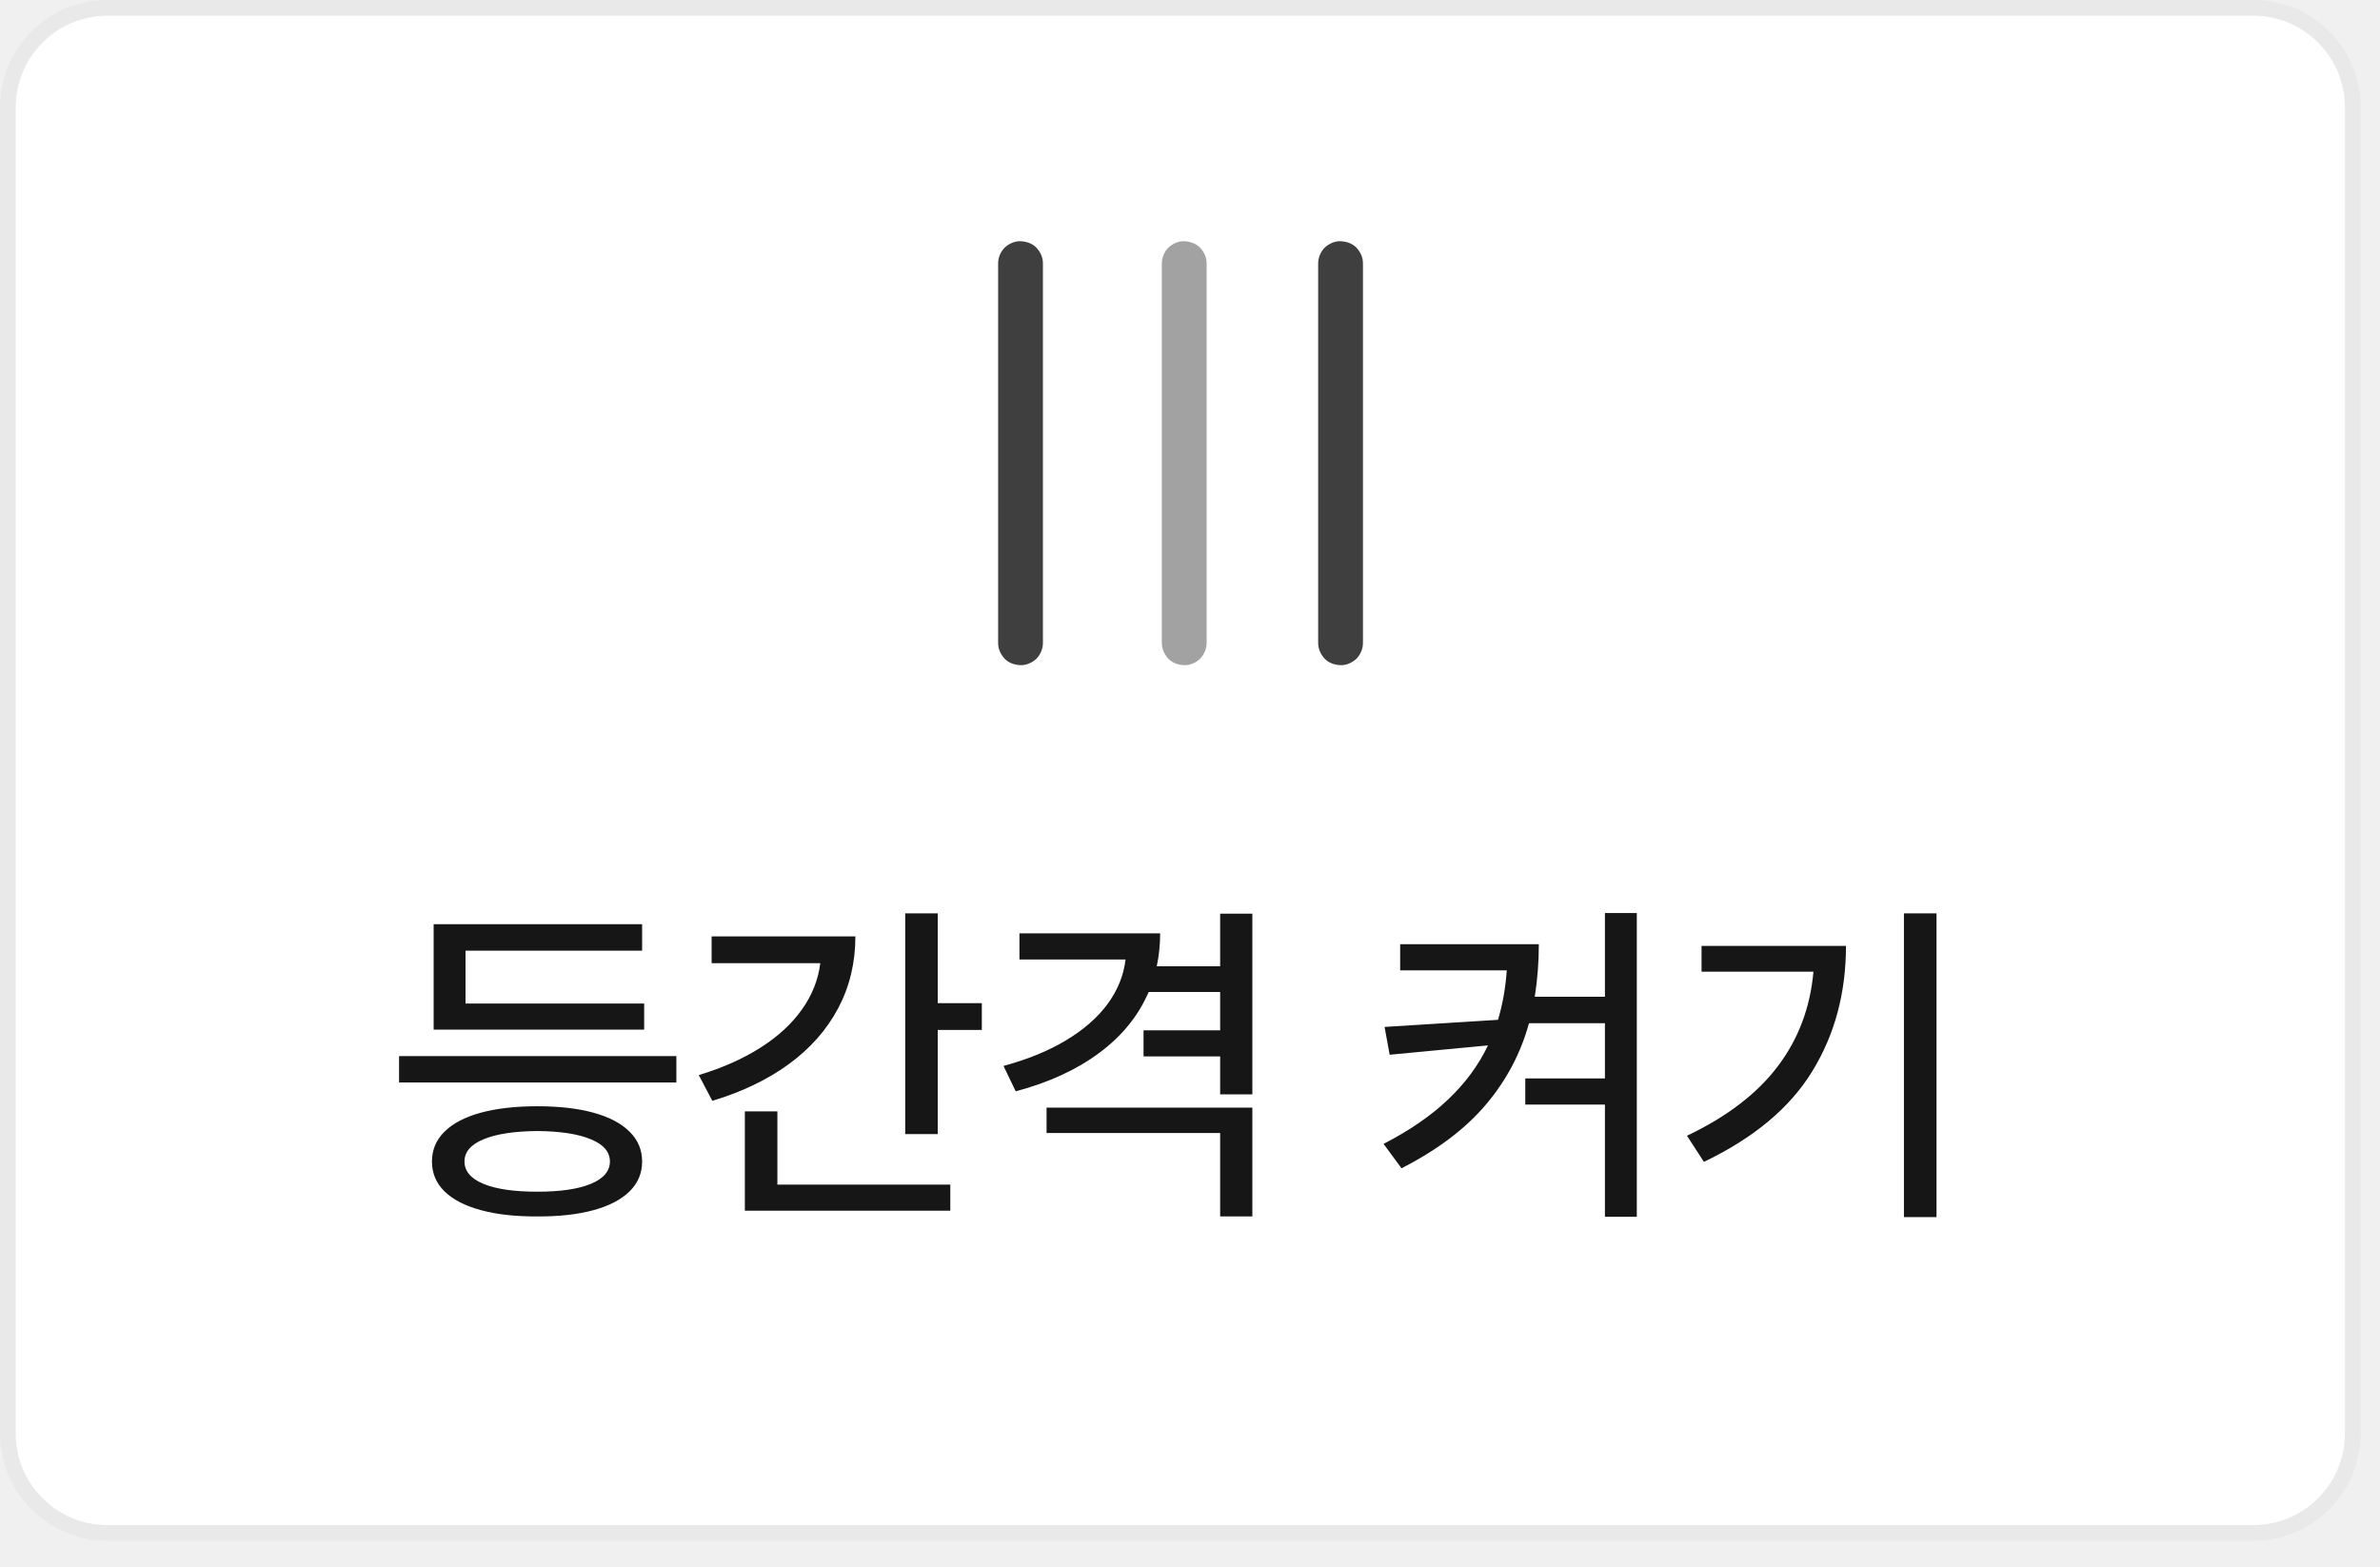
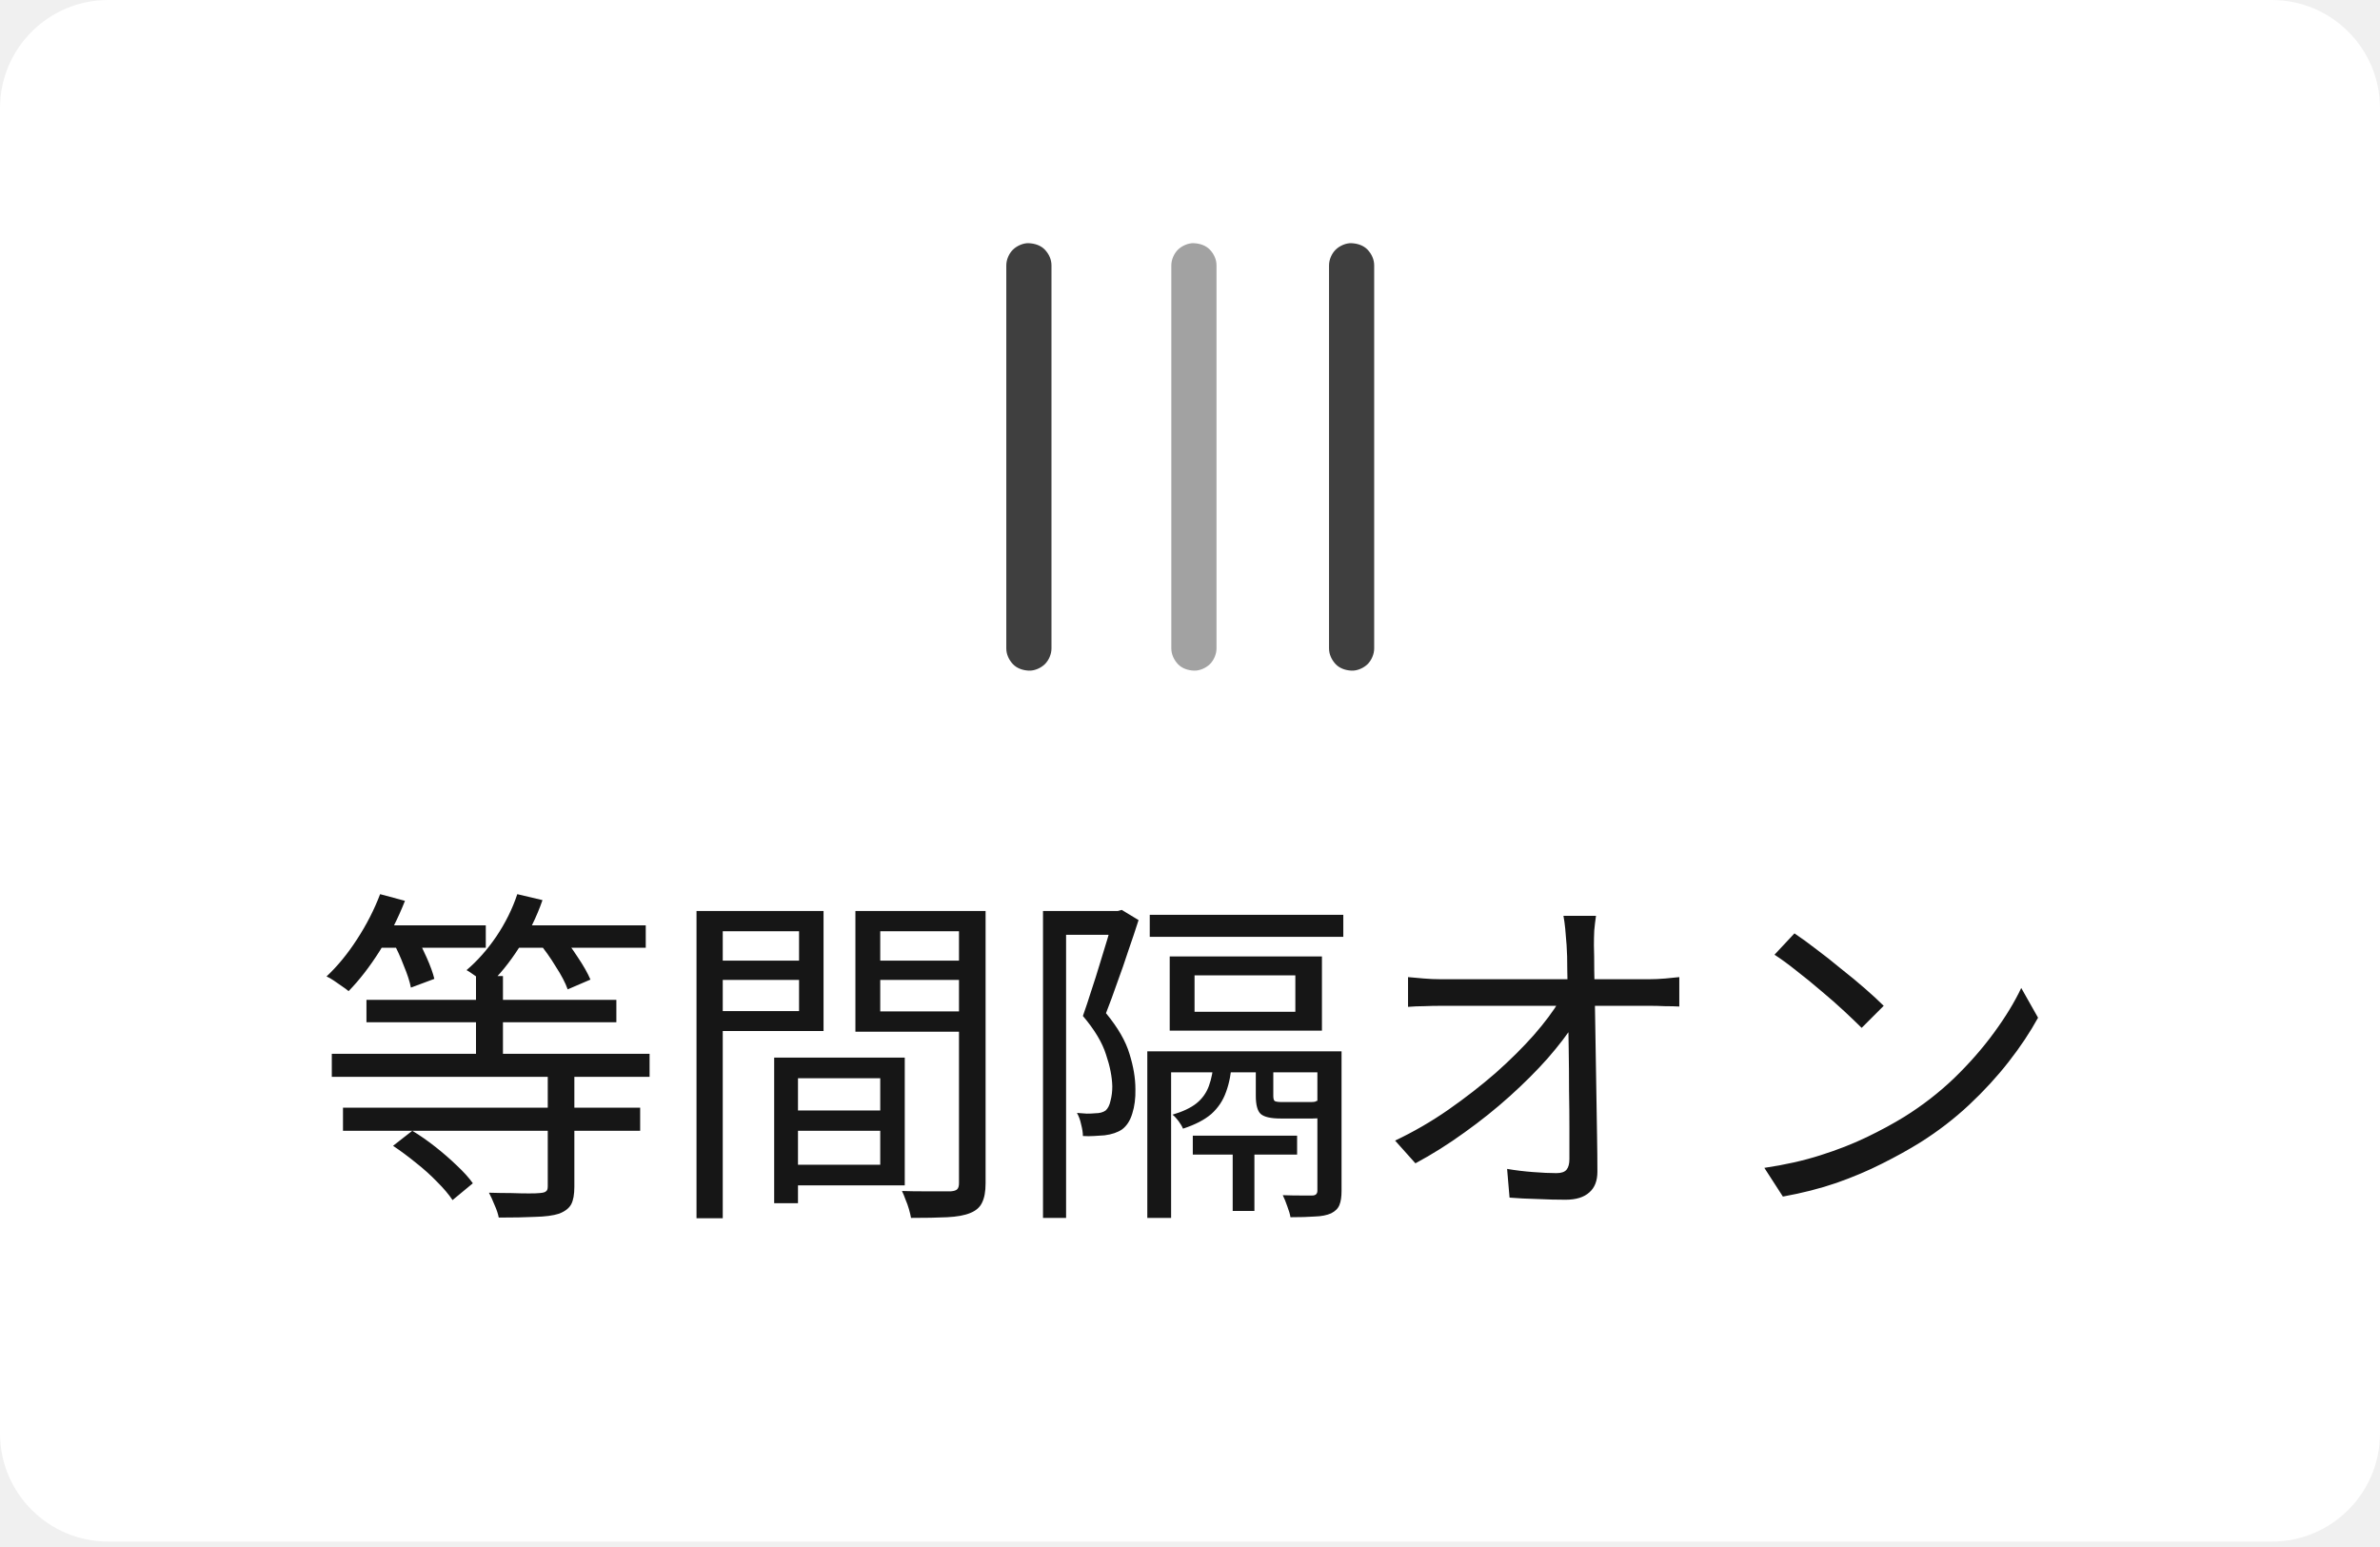
- <svg xmlns="http://www.w3.org/2000/svg" width="79" height="52" viewBox="0 0 79 52" fill="none">
-   <rect x="0.261" y="0.261" width="77.835" height="50.622" rx="3.302" fill="white" />
-   <rect x="0.261" y="0.261" width="77.835" height="50.622" rx="3.302" stroke="#E9E9E9" stroke-width="0.522" />
-   <path d="M33.875 8.007C34.067 8.016 34.266 8.078 34.401 8.221C34.535 8.365 34.618 8.54 34.618 8.739V21.346C34.618 21.534 34.535 21.731 34.401 21.865C34.272 21.993 34.06 22.088 33.874 22.079C33.683 22.071 33.484 22.009 33.348 21.865C33.216 21.722 33.131 21.544 33.131 21.346V8.739C33.131 8.552 33.214 8.354 33.348 8.22C33.477 8.093 33.689 7.998 33.874 8.006L33.875 8.007Z" fill="#3F3F3F" />
-   <path d="M39.309 8.007C39.5 8.016 39.699 8.078 39.835 8.221C39.968 8.365 40.052 8.54 40.052 8.739V21.346C40.052 21.534 39.968 21.731 39.834 21.865C39.705 21.993 39.494 22.088 39.308 22.079C39.117 22.071 38.917 22.009 38.782 21.865C38.65 21.722 38.565 21.544 38.565 21.346V8.739C38.565 8.552 38.648 8.354 38.782 8.22C38.911 8.093 39.122 7.998 39.308 8.006L39.309 8.007Z" fill="#A2A2A2" />
-   <path d="M44.498 8.007C44.69 8.016 44.889 8.078 45.025 8.221C45.158 8.365 45.241 8.54 45.241 8.739V21.346C45.241 21.534 45.158 21.731 45.024 21.865C44.895 21.993 44.683 22.088 44.498 22.079C44.306 22.071 44.107 22.009 43.971 21.865C43.839 21.722 43.754 21.544 43.754 21.346V8.739C43.754 8.552 43.837 8.354 43.971 8.22C44.1 8.093 44.312 7.998 44.498 8.006L44.498 8.007Z" fill="#3F3F3F" />
-   <path d="M22.451 35.932H13.246V35.055H22.451V35.932ZM21.382 34.177H14.394V30.677H21.314V31.555H15.452V33.31H21.382V34.177ZM17.837 36.72C18.561 36.72 19.182 36.791 19.7 36.934C20.221 37.077 20.62 37.286 20.898 37.564C21.176 37.838 21.314 38.168 21.314 38.554C21.314 38.941 21.176 39.271 20.898 39.545C20.62 39.819 20.221 40.027 19.7 40.169C19.178 40.312 18.557 40.381 17.837 40.377C17.113 40.381 16.489 40.312 15.964 40.169C15.438 40.027 15.035 39.819 14.754 39.545C14.476 39.271 14.338 38.941 14.338 38.554C14.338 38.168 14.476 37.838 14.754 37.564C15.035 37.286 15.437 37.077 15.958 36.934C16.483 36.791 17.11 36.72 17.837 36.72ZM17.837 37.542C17.064 37.549 16.468 37.641 16.048 37.817C15.628 37.99 15.418 38.236 15.418 38.554C15.418 38.873 15.628 39.121 16.048 39.297C16.468 39.47 17.064 39.556 17.837 39.556C18.599 39.556 19.189 39.47 19.61 39.297C20.034 39.121 20.245 38.873 20.245 38.554C20.245 38.236 20.035 37.99 19.615 37.817C19.195 37.641 18.602 37.549 17.837 37.542ZM31.127 33.299H32.59V34.188H31.127V37.643H30.047V30.317H31.127V33.299ZM28.393 31.082C28.393 31.953 28.203 32.746 27.824 33.462C27.445 34.179 26.9 34.798 26.187 35.319C25.478 35.837 24.63 36.244 23.644 36.54L23.194 35.685C23.978 35.449 24.659 35.147 25.236 34.779C25.818 34.411 26.277 33.989 26.615 33.513C26.956 33.037 27.16 32.523 27.228 31.971H23.621V31.082H28.393ZM31.544 40.186H24.724V36.889H25.804V39.32H31.544V40.186ZM38.509 30.981C38.509 31.352 38.472 31.716 38.397 32.073H40.501V30.328H41.57V36.326H40.501V35.066H37.958V34.199H40.501V32.928H38.127C37.789 33.715 37.243 34.389 36.489 34.948C35.739 35.507 34.814 35.932 33.715 36.225L33.31 35.381C34.105 35.167 34.794 34.886 35.375 34.537C35.96 34.188 36.422 33.787 36.759 33.333C37.097 32.875 37.298 32.38 37.361 31.848H33.839V30.981H38.509ZM41.57 40.377H40.501V37.609H34.739V36.765H41.57V40.377ZM51.079 31.341C51.079 31.934 51.034 32.515 50.944 33.085H53.273V30.306H54.331V40.389H53.273V36.664H50.629V35.797H53.273V33.963H50.752C50.479 34.961 50.002 35.861 49.323 36.664C48.644 37.467 47.71 38.172 46.521 38.779L45.925 37.969C46.791 37.523 47.508 37.03 48.074 36.489C48.641 35.949 49.08 35.353 49.391 34.7L46.127 35.01L45.959 34.087L49.723 33.851C49.877 33.34 49.974 32.793 50.015 32.208H46.476V31.341H51.079ZM64.279 40.4H63.198V30.317H64.279V40.4ZM61.274 31.397C61.274 32.958 60.901 34.346 60.154 35.561C59.412 36.773 58.213 37.774 56.559 38.566L55.996 37.699C57.321 37.069 58.324 36.302 59.007 35.398C59.693 34.494 60.089 33.446 60.194 32.253H56.48V31.397H61.274Z" fill="#161616" />
+ <svg xmlns="http://www.w3.org/2000/svg" width="80" height="52" viewBox="0 0 80 52" fill="none">
+   <rect width="80" height="51.818" rx="3.638" fill="white" />
+   <path d="M34.585 8.175C34.781 8.184 34.984 8.247 35.123 8.394C35.259 8.54 35.344 8.719 35.344 8.923V21.794C35.344 21.985 35.259 22.187 35.122 22.324C34.99 22.454 34.774 22.551 34.584 22.542C34.389 22.534 34.186 22.47 34.047 22.324C33.912 22.177 33.825 21.996 33.825 21.794V8.923C33.825 8.731 33.91 8.53 34.047 8.393C34.179 8.263 34.395 8.166 34.584 8.174L34.585 8.175Z" fill="#3F3F3F" />
+   <path d="M40.132 8.175C40.328 8.184 40.531 8.247 40.669 8.394C40.806 8.54 40.891 8.719 40.891 8.923V21.794C40.891 21.985 40.806 22.187 40.669 22.324C40.537 22.454 40.321 22.551 40.131 22.542C39.936 22.534 39.733 22.47 39.594 22.324C39.459 22.177 39.372 21.996 39.372 21.794V8.923C39.372 8.731 39.457 8.53 39.594 8.393C39.726 8.263 39.942 8.166 40.131 8.174L40.132 8.175Z" fill="#A2A2A2" />
+   <path d="M45.433 8.175C45.628 8.184 45.832 8.247 45.97 8.394C46.106 8.54 46.191 8.719 46.191 8.923V21.794C46.191 21.985 46.106 22.187 45.97 22.324C45.838 22.454 45.622 22.551 45.432 22.542C45.237 22.534 45.033 22.47 44.895 22.324C44.76 22.177 44.673 21.996 44.673 21.794V8.923C44.673 8.731 44.758 8.53 44.895 8.393C45.027 8.263 45.242 8.166 45.432 8.174L45.433 8.175Z" fill="#3F3F3F" />
+   <path d="M16 32.809H16.906V35.88H16V32.809ZM12.318 33.609H20.718V34.362H12.318V33.609ZM11.153 35.421H21.835V36.197H11.153V35.421ZM11.529 37.233H21.518V38.009H11.529V37.233ZM18.412 36.044H19.306V39.891C19.306 40.15 19.271 40.346 19.2 40.48C19.129 40.613 18.992 40.719 18.788 40.797C18.592 40.86 18.326 40.895 17.988 40.903C17.659 40.919 17.251 40.927 16.765 40.927C16.741 40.801 16.694 40.66 16.623 40.503C16.561 40.346 16.498 40.209 16.435 40.091C16.702 40.099 16.949 40.103 17.177 40.103C17.412 40.111 17.612 40.115 17.776 40.115C17.949 40.115 18.071 40.111 18.141 40.103C18.251 40.095 18.322 40.076 18.353 40.044C18.392 40.021 18.412 39.966 18.412 39.88V36.044ZM12.506 31.103H16.329V31.856H12.506V31.103ZM17.047 31.103H21.706V31.856H17.047V31.103ZM12.777 30.056L13.612 30.28C13.384 30.86 13.102 31.421 12.765 31.962C12.428 32.495 12.078 32.946 11.718 33.315C11.663 33.268 11.588 33.213 11.494 33.15C11.408 33.087 11.318 33.025 11.223 32.962C11.129 32.899 11.047 32.852 10.976 32.821C11.345 32.476 11.686 32.06 12 31.574C12.322 31.08 12.58 30.574 12.777 30.056ZM17.388 30.056L18.235 30.256C18.039 30.821 17.776 31.354 17.447 31.856C17.125 32.358 16.78 32.782 16.412 33.127C16.357 33.072 16.282 33.013 16.188 32.95C16.102 32.888 16.012 32.825 15.918 32.762C15.831 32.699 15.753 32.648 15.682 32.609C16.043 32.303 16.377 31.927 16.682 31.48C16.988 31.025 17.224 30.55 17.388 30.056ZM13.212 31.668L13.965 31.421C14.09 31.648 14.216 31.903 14.341 32.185C14.467 32.468 14.553 32.707 14.6 32.903L13.812 33.197C13.773 32.993 13.694 32.75 13.576 32.468C13.467 32.178 13.345 31.911 13.212 31.668ZM18.106 31.68L18.835 31.386C19.031 31.613 19.224 31.872 19.412 32.162C19.608 32.452 19.753 32.707 19.847 32.927L19.082 33.256C19.004 33.036 18.871 32.782 18.682 32.491C18.502 32.193 18.31 31.923 18.106 31.68ZM13.212 38.515L13.859 38.009C14.118 38.166 14.377 38.346 14.635 38.55C14.894 38.754 15.133 38.962 15.353 39.174C15.58 39.386 15.761 39.586 15.894 39.774L15.212 40.339C15.086 40.15 14.914 39.946 14.694 39.727C14.482 39.507 14.247 39.295 13.988 39.091C13.729 38.88 13.471 38.688 13.212 38.515ZM26.447 37.327H30.012V38.009H26.447V37.327ZM26.4 35.55H30.412V39.844H26.4V39.15H29.588V36.244H26.4V35.55ZM26.023 35.55H26.823V40.444H26.023V35.55ZM23.847 32.291H27.118V32.938H23.847V32.291ZM29.271 32.291H32.612V32.938H29.271V32.291ZM32.235 30.621H33.129V39.774C33.129 40.048 33.09 40.264 33.012 40.421C32.941 40.578 32.808 40.695 32.612 40.774C32.423 40.852 32.165 40.899 31.835 40.915C31.514 40.931 31.11 40.938 30.623 40.938C30.608 40.852 30.584 40.754 30.553 40.644C30.522 40.535 30.482 40.425 30.435 40.315C30.396 40.205 30.357 40.111 30.318 40.033C30.553 40.041 30.78 40.044 31 40.044C31.227 40.044 31.427 40.044 31.6 40.044C31.773 40.044 31.894 40.044 31.965 40.044C32.067 40.036 32.137 40.013 32.176 39.974C32.216 39.935 32.235 39.864 32.235 39.762V30.621ZM23.918 30.621H27.682V34.656H23.918V33.986H26.859V31.303H23.918V30.621ZM32.682 30.621V31.303H29.588V33.997H32.682V34.68H28.753V30.621H32.682ZM23.412 30.621H24.294V40.95H23.412V30.621ZM41.435 38.339H42.165V40.703H41.435V38.339ZM40.153 32.785V34.009H43.541V32.785H40.153ZM39.318 32.15H44.435V34.644H39.318V32.15ZM38.647 30.75H45.153V31.491H38.647V30.75ZM40.094 38.174H43.6V38.809H40.094V38.174ZM38.565 35.339H44.718V36.044H39.365V40.938H38.565V35.339ZM44.282 35.339H45.094V40.033C45.094 40.229 45.071 40.386 45.023 40.503C44.977 40.621 44.882 40.715 44.741 40.785C44.6 40.848 44.42 40.884 44.2 40.891C43.98 40.907 43.706 40.915 43.377 40.915C43.361 40.813 43.325 40.691 43.271 40.55C43.224 40.409 43.172 40.284 43.118 40.174C43.345 40.182 43.549 40.185 43.729 40.185C43.918 40.185 44.043 40.185 44.106 40.185C44.224 40.185 44.282 40.131 44.282 40.021V35.339ZM42.212 35.574H42.8V36.833C42.8 36.927 42.816 36.986 42.847 37.009C42.886 37.033 42.972 37.044 43.106 37.044C43.145 37.044 43.227 37.044 43.353 37.044C43.478 37.044 43.608 37.044 43.741 37.044C43.874 37.044 43.965 37.044 44.012 37.044C44.106 37.044 44.169 37.041 44.2 37.033C44.231 37.025 44.251 37.013 44.259 36.997C44.314 37.044 44.392 37.087 44.494 37.127C44.596 37.158 44.694 37.185 44.788 37.209C44.757 37.35 44.69 37.452 44.588 37.515C44.486 37.57 44.329 37.597 44.118 37.597C44.086 37.597 44.02 37.597 43.918 37.597C43.816 37.597 43.702 37.597 43.577 37.597C43.459 37.597 43.349 37.597 43.247 37.597C43.145 37.597 43.078 37.597 43.047 37.597C42.718 37.597 42.494 37.546 42.377 37.444C42.267 37.342 42.212 37.139 42.212 36.833V35.574ZM40.8 35.656H41.412C41.388 36.056 41.322 36.405 41.212 36.703C41.11 36.993 40.945 37.24 40.718 37.444C40.49 37.641 40.172 37.805 39.765 37.938C39.733 37.86 39.682 37.774 39.612 37.68C39.541 37.586 39.474 37.515 39.412 37.468C39.757 37.366 40.023 37.24 40.212 37.091C40.408 36.935 40.549 36.739 40.635 36.503C40.722 36.268 40.776 35.986 40.8 35.656ZM35.059 30.621H37.635V31.421H35.835V40.938H35.059V30.621ZM37.423 30.621H37.577L37.706 30.585L38.271 30.927C38.169 31.248 38.055 31.59 37.929 31.95C37.812 32.311 37.686 32.672 37.553 33.033C37.428 33.393 37.302 33.735 37.176 34.056C37.577 34.542 37.839 34.997 37.965 35.421C38.098 35.844 38.165 36.24 38.165 36.609C38.172 36.915 38.137 37.19 38.059 37.433C37.988 37.668 37.874 37.844 37.718 37.962C37.569 38.064 37.373 38.131 37.129 38.162C37.028 38.17 36.91 38.178 36.776 38.185C36.651 38.193 36.526 38.193 36.4 38.185C36.4 38.076 36.38 37.946 36.341 37.797C36.31 37.648 36.263 37.519 36.2 37.409C36.318 37.417 36.428 37.425 36.529 37.433C36.639 37.433 36.733 37.429 36.812 37.421C36.961 37.421 37.078 37.389 37.165 37.327C37.243 37.256 37.298 37.146 37.329 36.997C37.369 36.848 37.388 36.688 37.388 36.515C37.38 36.193 37.31 35.837 37.176 35.444C37.051 35.044 36.792 34.613 36.4 34.15C36.494 33.884 36.588 33.601 36.682 33.303C36.784 32.997 36.878 32.699 36.965 32.409C37.059 32.111 37.145 31.829 37.224 31.562C37.302 31.295 37.369 31.064 37.423 30.868V30.621ZM53.647 30.785C53.623 30.942 53.604 31.107 53.588 31.28C53.58 31.444 53.577 31.609 53.577 31.774C53.584 31.985 53.588 32.272 53.588 32.633C53.596 32.986 53.604 33.386 53.612 33.833C53.62 34.28 53.627 34.75 53.635 35.244C53.643 35.739 53.651 36.233 53.659 36.727C53.667 37.221 53.675 37.695 53.682 38.15C53.69 38.605 53.694 39.017 53.694 39.386C53.694 39.691 53.604 39.923 53.423 40.08C53.243 40.244 52.977 40.327 52.623 40.327C52.325 40.327 52.008 40.319 51.671 40.303C51.341 40.295 51.031 40.28 50.741 40.256L50.659 39.291C50.941 39.339 51.231 39.374 51.529 39.397C51.835 39.421 52.098 39.433 52.318 39.433C52.482 39.433 52.596 39.393 52.659 39.315C52.722 39.236 52.753 39.119 52.753 38.962C52.753 38.68 52.753 38.339 52.753 37.938C52.753 37.538 52.749 37.107 52.741 36.644C52.741 36.174 52.737 35.699 52.729 35.221C52.722 34.742 52.714 34.284 52.706 33.844C52.698 33.397 52.69 32.993 52.682 32.633C52.682 32.272 52.675 31.985 52.659 31.774C52.643 31.546 52.627 31.358 52.612 31.209C52.596 31.052 52.577 30.911 52.553 30.785H53.647ZM47.329 32.844C47.502 32.86 47.678 32.876 47.859 32.891C48.047 32.907 48.231 32.915 48.412 32.915C48.498 32.915 48.678 32.915 48.953 32.915C49.227 32.915 49.565 32.915 49.965 32.915C50.365 32.915 50.792 32.915 51.247 32.915C51.702 32.915 52.157 32.915 52.612 32.915C53.075 32.915 53.502 32.915 53.894 32.915C54.294 32.915 54.631 32.915 54.906 32.915C55.18 32.915 55.361 32.915 55.447 32.915C55.604 32.915 55.78 32.907 55.977 32.891C56.18 32.868 56.337 32.852 56.447 32.844V33.833C56.314 33.825 56.153 33.821 55.965 33.821C55.784 33.813 55.623 33.809 55.482 33.809C55.404 33.809 55.227 33.809 54.953 33.809C54.686 33.809 54.349 33.809 53.941 33.809C53.541 33.809 53.11 33.809 52.647 33.809C52.192 33.809 51.729 33.809 51.259 33.809C50.796 33.809 50.365 33.809 49.965 33.809C49.565 33.809 49.227 33.809 48.953 33.809C48.678 33.809 48.506 33.809 48.435 33.809C48.239 33.809 48.051 33.813 47.871 33.821C47.69 33.821 47.51 33.829 47.329 33.844V32.844ZM46.894 38.339C47.522 38.041 48.118 37.695 48.682 37.303C49.255 36.903 49.784 36.491 50.271 36.068C50.757 35.636 51.184 35.213 51.553 34.797C51.922 34.374 52.212 33.986 52.423 33.633L52.894 33.621L52.906 34.421C52.686 34.766 52.392 35.15 52.023 35.574C51.655 35.989 51.231 36.413 50.753 36.844C50.282 37.268 49.773 37.676 49.224 38.068C48.682 38.46 48.133 38.805 47.577 39.103L46.894 38.339ZM60.318 31.374C60.529 31.515 60.773 31.691 61.047 31.903C61.322 32.107 61.6 32.327 61.882 32.562C62.172 32.789 62.443 33.013 62.694 33.233C62.945 33.452 63.153 33.644 63.318 33.809L62.577 34.55C62.427 34.401 62.235 34.217 62 33.997C61.765 33.778 61.506 33.55 61.224 33.315C60.941 33.072 60.663 32.844 60.388 32.633C60.114 32.413 59.867 32.233 59.647 32.091L60.318 31.374ZM59.306 39.256C59.996 39.154 60.623 39.013 61.188 38.833C61.761 38.652 62.282 38.448 62.753 38.221C63.224 37.993 63.643 37.766 64.012 37.538C64.616 37.162 65.172 36.731 65.682 36.244C66.192 35.75 66.639 35.24 67.023 34.715C67.408 34.19 67.714 33.688 67.941 33.209L68.506 34.209C68.239 34.695 67.91 35.19 67.518 35.691C67.126 36.193 66.682 36.676 66.188 37.139C65.694 37.601 65.149 38.021 64.553 38.397C64.161 38.641 63.729 38.88 63.259 39.115C62.796 39.35 62.286 39.566 61.729 39.762C61.18 39.95 60.58 40.103 59.929 40.221L59.306 39.256Z" fill="#161616" />
</svg>
